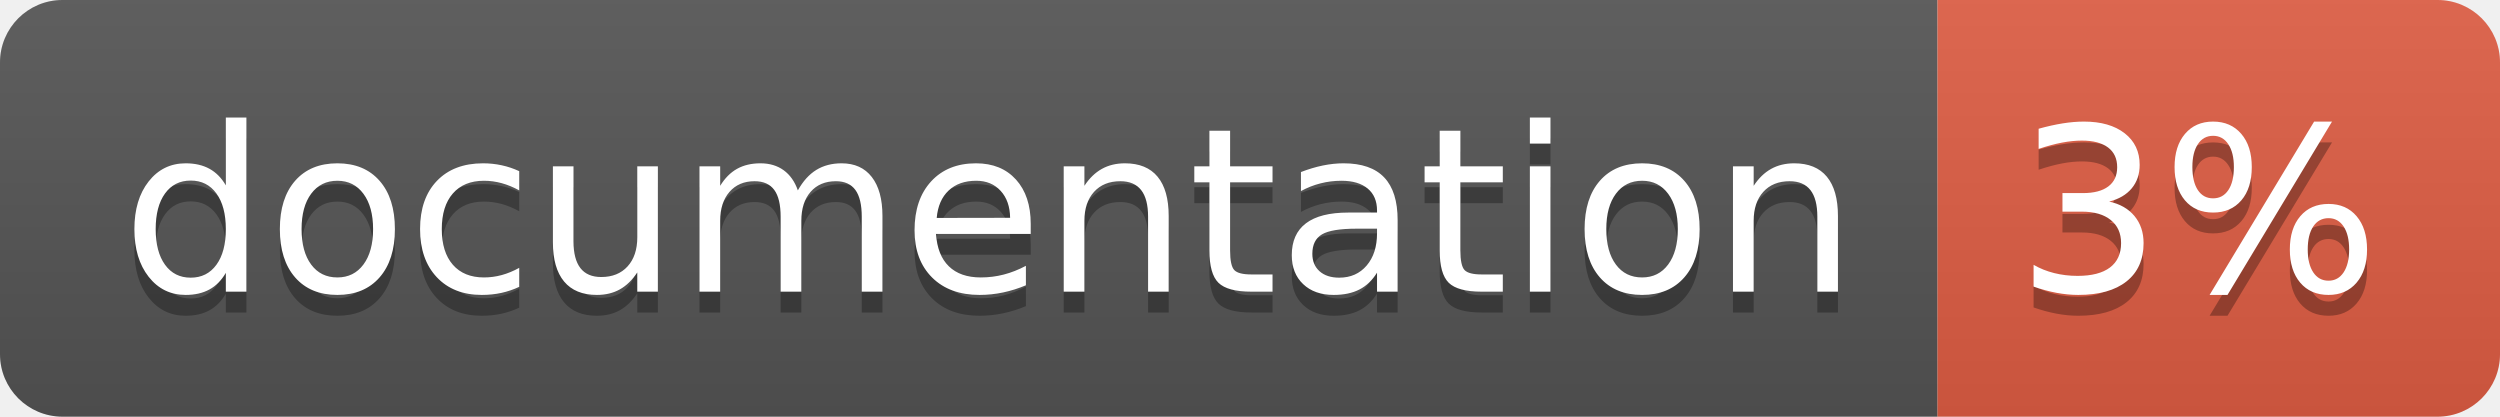
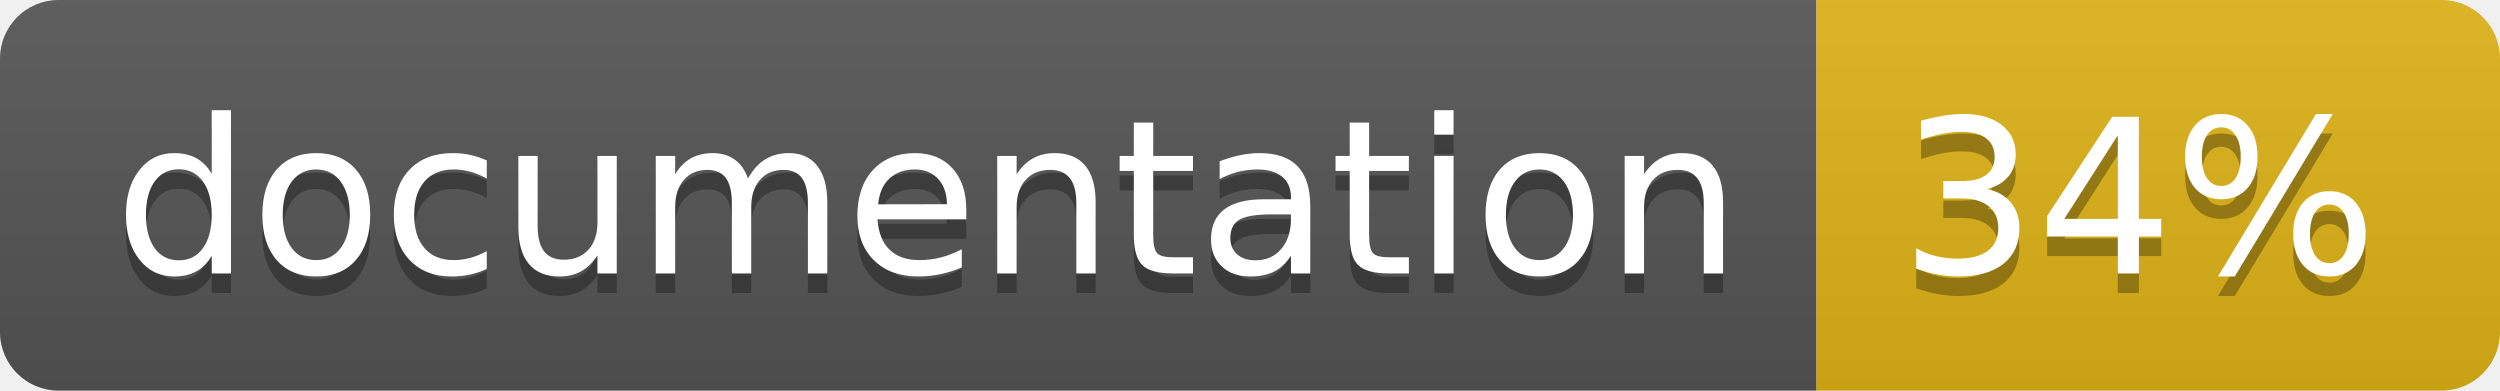
- <svg xmlns="http://www.w3.org/2000/svg" width="120" height="20">
+ <svg xmlns="http://www.w3.org/2000/svg" width="128" height="20">
  <linearGradient id="b" x2="0" y2="100%">
    <stop offset="0" stop-color="#bbb" stop-opacity=".1" />
    <stop offset="1" stop-opacity=".1" />
  </linearGradient>
  <clipPath id="a">
-     <rect width="120" height="20" rx="3" fill="#fff" />
+     <rect width="128" height="20" rx="3" fill="#fff" />
  </clipPath>
  <g clip-path="url(#a)">
    <path fill="#555" d="M0 0h93v20H0z" />
-     <path fill="#e05d44" d="M93 0h27v20H93z" />
-     <path fill="url(#b)" d="M0 0h120v20H0z" />
+     <path fill="#dfb317" d="M93 0h35v20H93z" />
+     <path fill="url(#b)" d="M0 0h128v20H0z" />
  </g>
  <g fill="#fff" text-anchor="middle" font-family="DejaVu Sans,Verdana,Geneva,sans-serif" font-size="110">
    <text x="475" y="150" fill="#010101" fill-opacity=".3" transform="scale(.1)" textLength="830">
      documentation
    </text>
    <text x="475" y="140" transform="scale(.1)" textLength="830">
      documentation
    </text>
-     <text x="1055" y="150" fill="#010101" fill-opacity=".3" transform="scale(.1)" textLength="170">
-       3%
+     <text x="1095" y="150" fill="#010101" fill-opacity=".3" transform="scale(.1)" textLength="250">
+       34%
    </text>
-     <text x="1055" y="140" transform="scale(.1)" textLength="170">
-       3%
+     <text x="1095" y="140" transform="scale(.1)" textLength="250">
+       34%
    </text>
  </g>
</svg>
